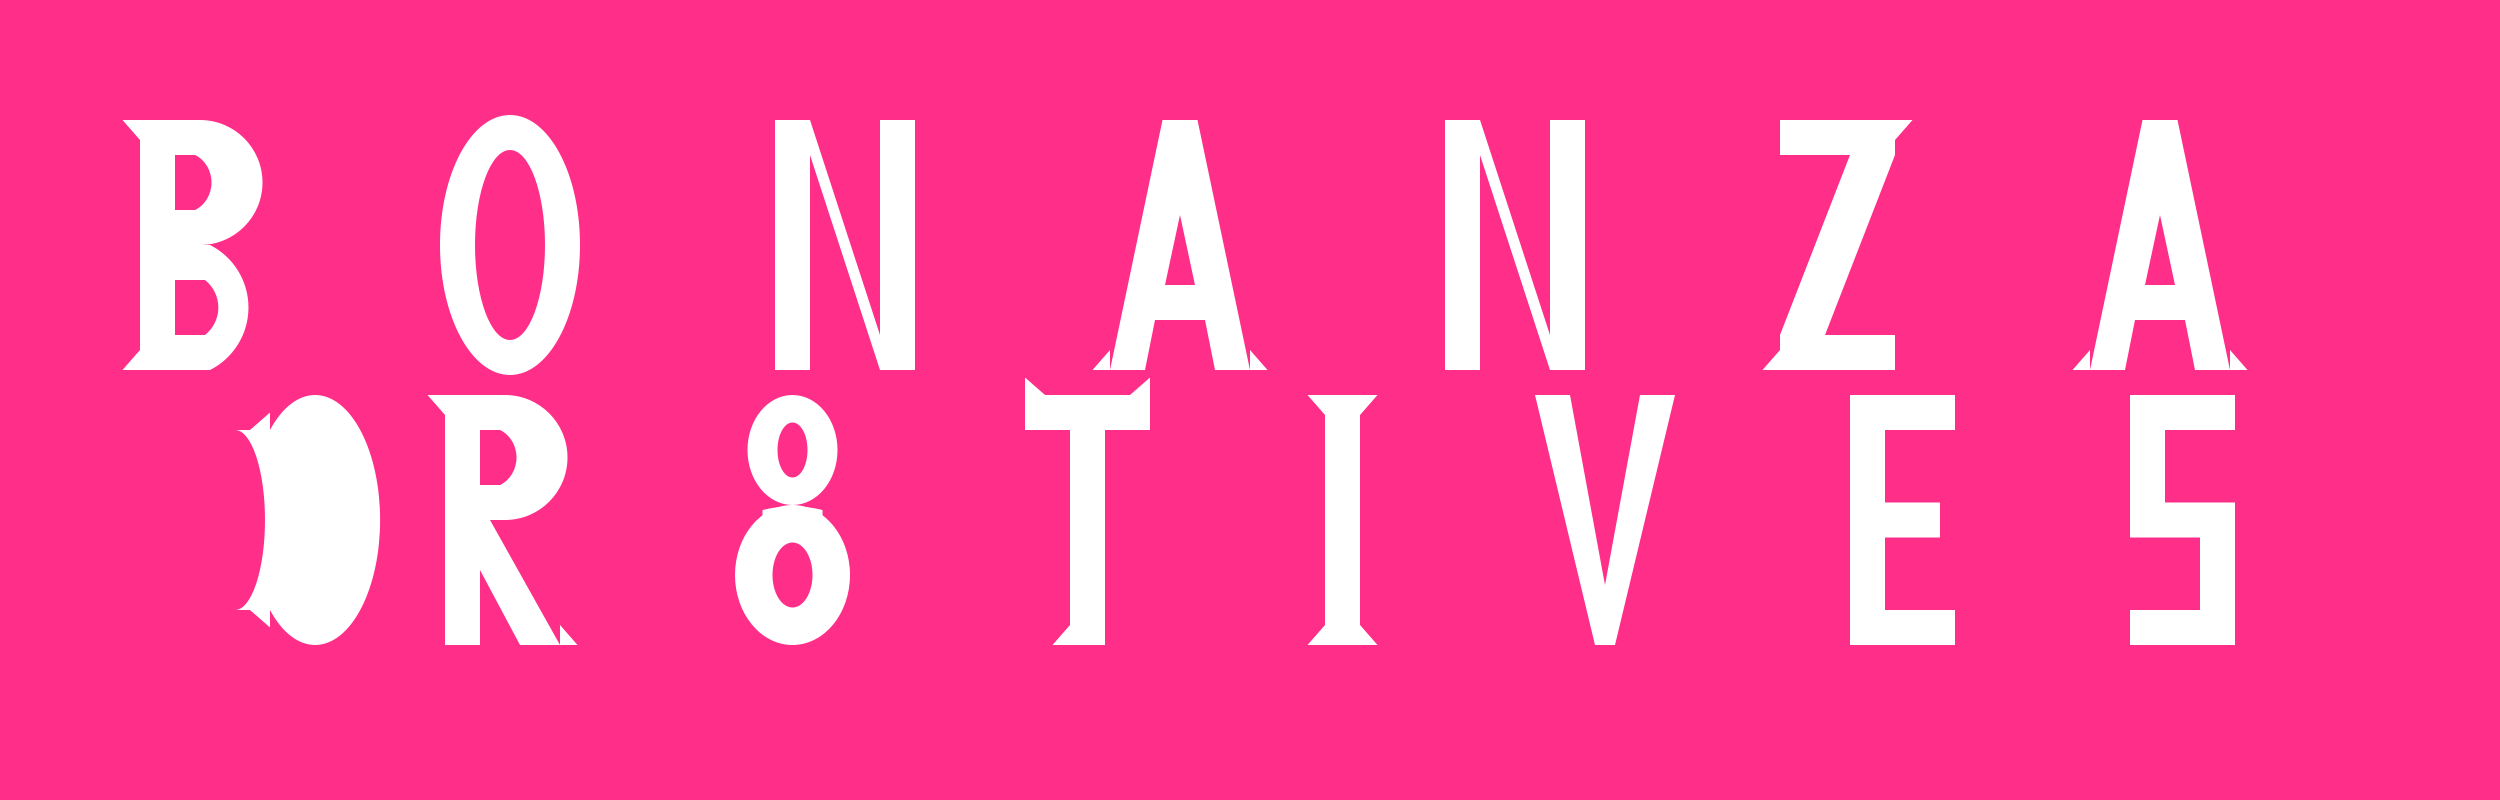
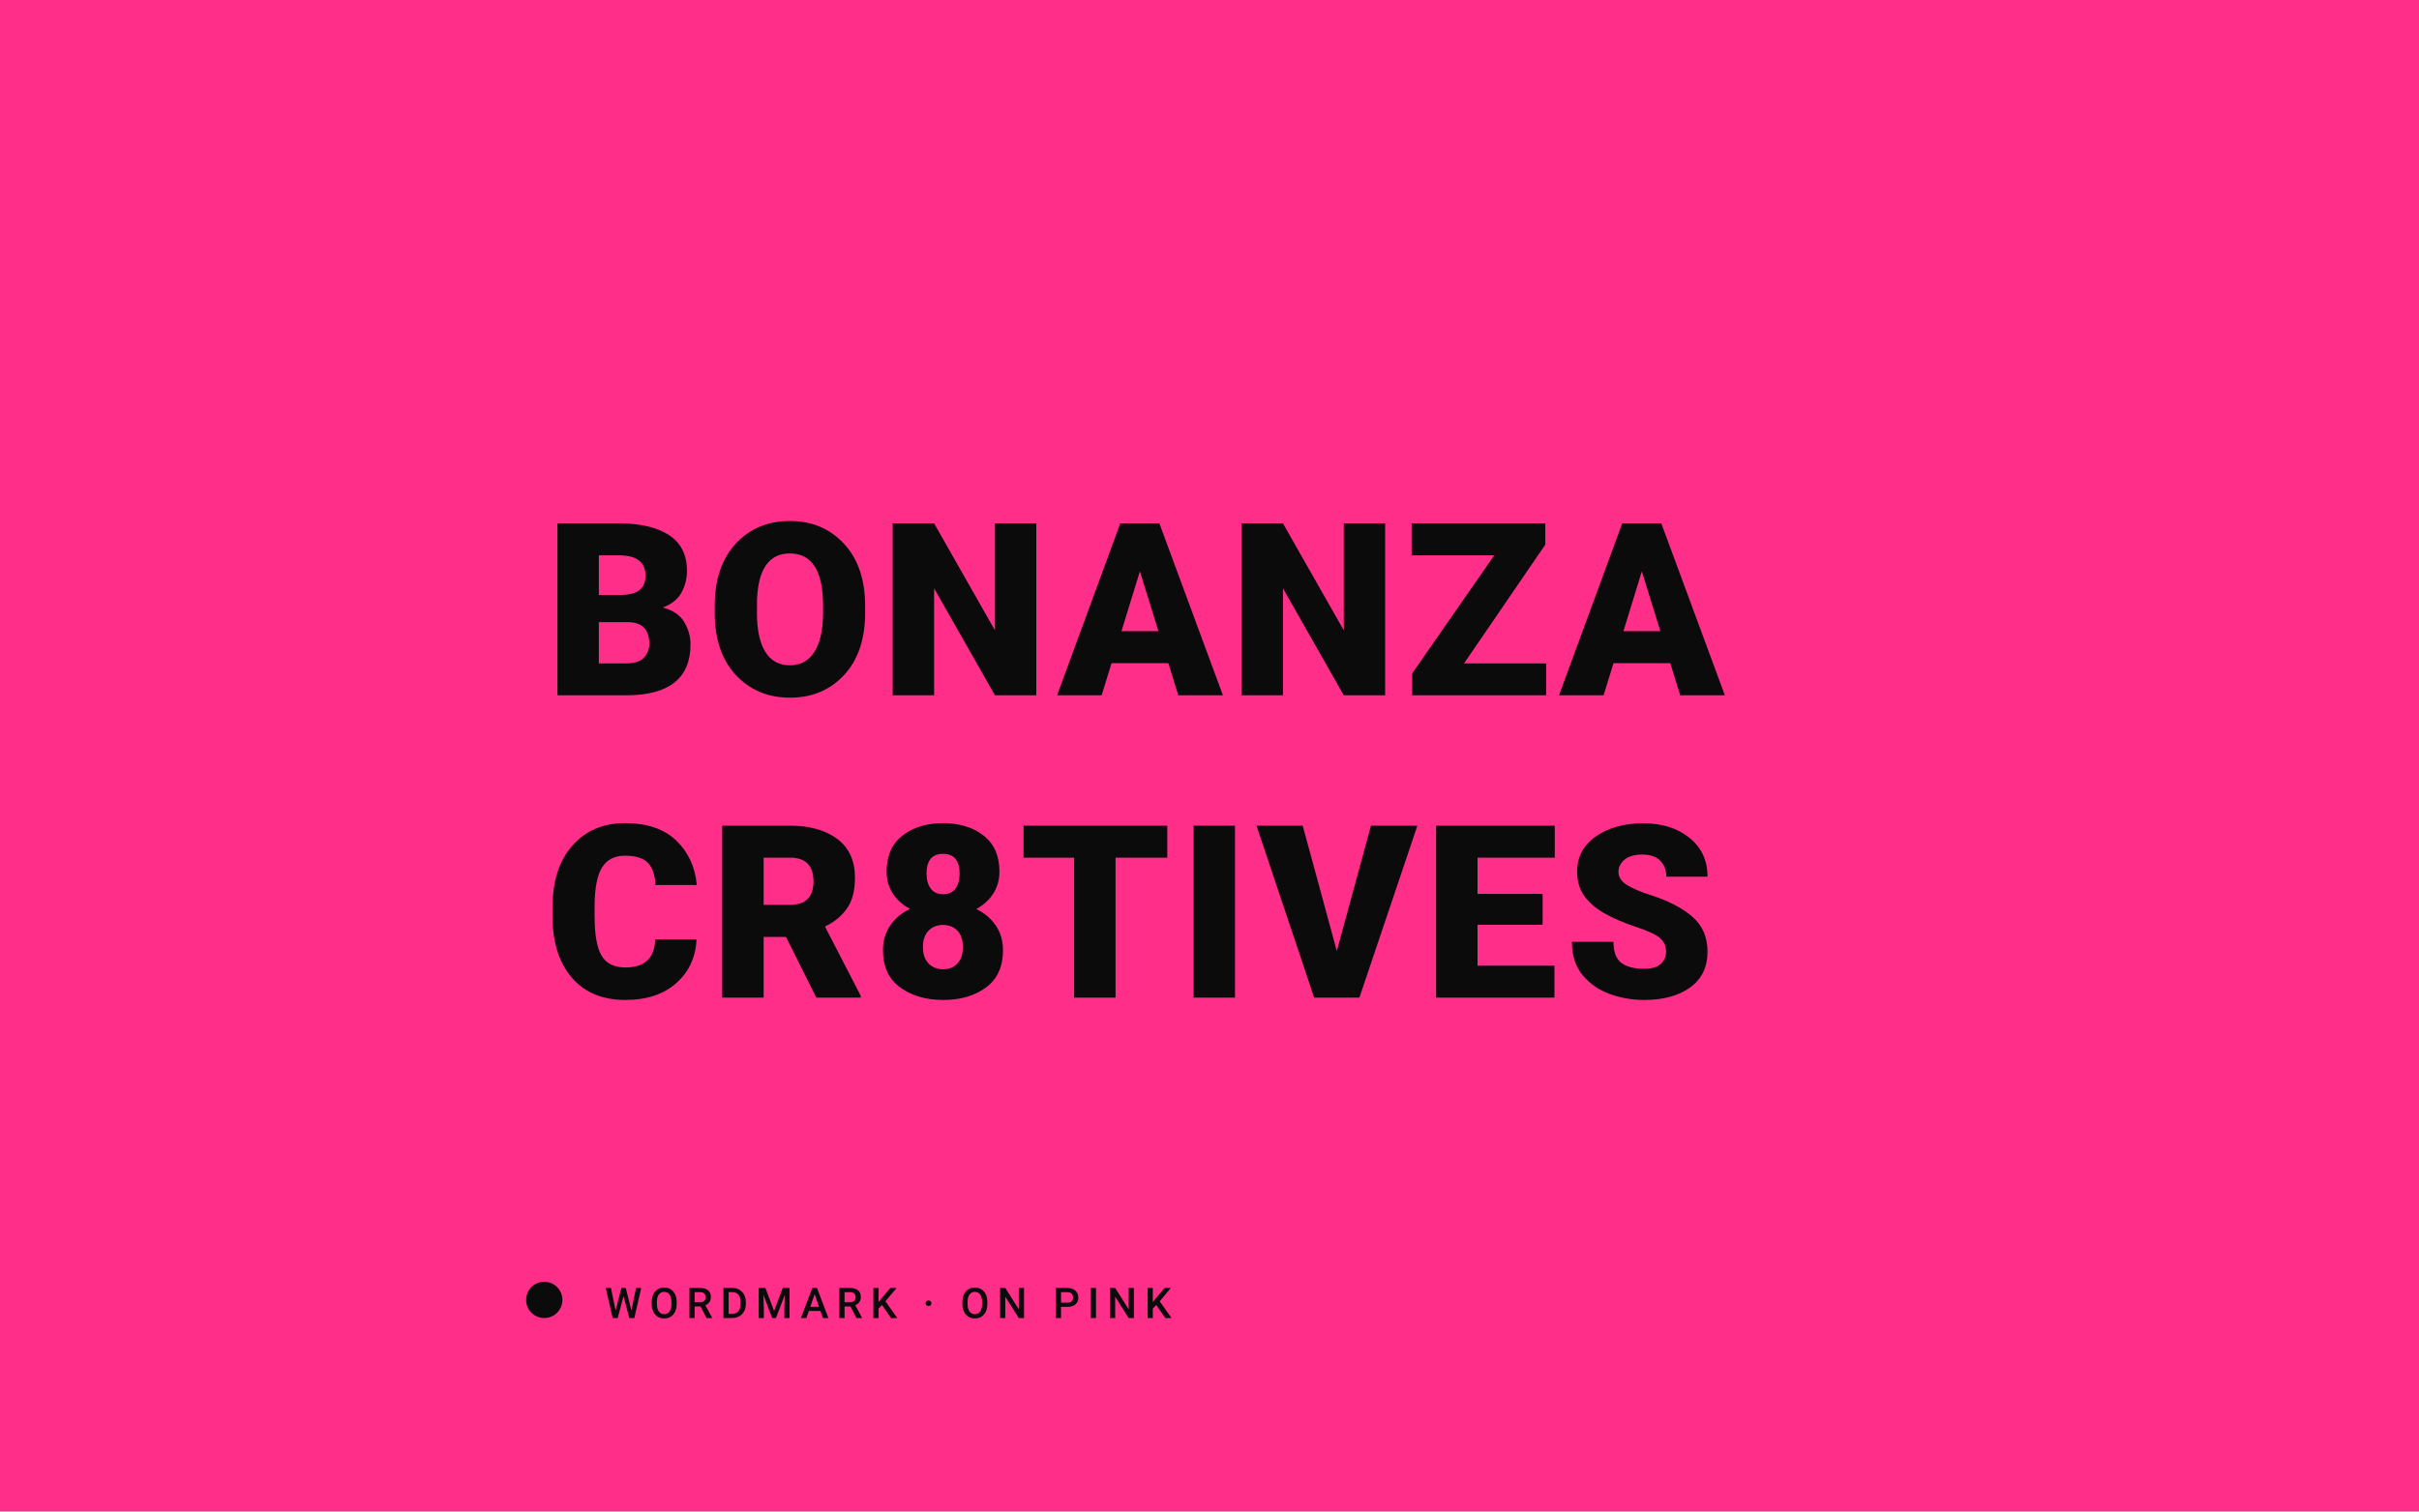
- <svg xmlns="http://www.w3.org/2000/svg" viewBox="0 0 1000 320" role="img" aria-label="Wordmark preview — white on pink">
-   <rect width="1000" height="320" fill="#FF2E88" />
-   <g transform="translate(56,48)" fill="#FFFFFF" fill-rule="evenodd">
-     <g transform="translate(0,0)">
-       <path d="M 0 0 L 24 0 A 25 25 0 0 1 24 50 L 28 50 A 28 28 0 0 1 28 100 L 0 100 Z M 14 14 L 22 14 A 11 12 0 0 1 22 36 L 14 36 Z M 14 64 L 26 64 A 14 14 0 0 1 26 86 L 14 86 Z" />
-       <path d="M 0 0 L -7 0 L 0 8 Z" />
-       <path d="M 0 100 L -7 100 L 0 92 Z" />
-     </g>
-     <g transform="translate(120,0)">
-       <path d="M 28 -2 A 28 52 0 1 0 28 102 A 28 52 0 1 0 28 -2 Z M 28 12 A 14 38 0 1 1 28 88 A 14 38 0 1 1 28 12 Z" />
-     </g>
-     <g transform="translate(254,0)">
-       <path d="M 0 0 L 14 0 L 42 86 L 42 0 L 56 0 L 56 100 L 42 100 L 14 14 L 14 100 L 0 100 Z" />
-     </g>
-     <g transform="translate(388,0)">
-       <path d="M 21 0 L 35 0 L 56 100 L 42 100 L 38 80 L 18 80 L 14 100 L 0 100 Z M 22 66 L 34 66 L 28 38 Z" />
-       <path d="M 0 100 L -7 100 L 0 92 Z" />
-       <path d="M 56 100 L 63 100 L 56 92 Z" />
-     </g>
-     <g transform="translate(522,0)">
-       <path d="M 0 0 L 14 0 L 42 86 L 42 0 L 56 0 L 56 100 L 42 100 L 14 14 L 14 100 L 0 100 Z" />
-     </g>
-     <g transform="translate(656,0)">
-       <path d="M 0 0 L 46 0 L 46 14 L 18 86 L 46 86 L 46 100 L 0 100 L 0 86 L 28 14 L 0 14 Z" />
-       <path d="M 46 0 L 53 0 L 46 8 Z" />
-       <path d="M 0 100 L -7 100 L 0 92 Z" />
-     </g>
-     <g transform="translate(780,0)">
-       <path d="M 21 0 L 35 0 L 56 100 L 42 100 L 38 80 L 18 80 L 14 100 L 0 100 Z M 22 66 L 34 66 L 28 38 Z" />
-       <path d="M 0 100 L -7 100 L 0 92 Z" />
-       <path d="M 56 100 L 63 100 L 56 92 Z" />
-     </g>
-     <g transform="translate(0,110)">
-       <path d="M 52 14 A 26 50 0 1 1 52 86 L 38 86 A 12 36 0 1 0 38 14 Z" />
-       <path d="M 52 14 L 52 7 L 44 14 Z" />
-       <path d="M 52 86 L 52 93 L 44 86 Z" />
-     </g>
-     <g transform="translate(122,110)">
-       <path d="M 0 0 L 24 0 A 25 25 0 0 1 24 50 L 18 50 L 46 100 L 30 100 L 14 70 L 14 100 L 0 100 Z M 14 14 L 22 14 A 11 12 0 0 1 22 36 L 14 36 Z" />
-       <path d="M 0 0 L -7 0 L 0 8 Z" />
-       <path d="M 46 100 L 53 100 L 46 92 Z" />
-     </g>
-     <g transform="translate(238,110)">
-       <path d="M 5 22 A 18 22 0 1 1 41 22 A 18 22 0 1 1 5 22 Z M 17 22 A 6 11 0 1 0 29 22 A 6 11 0 1 0 17 22 Z" />
-       <path d="M 0 72 A 23 28 0 1 1 46 72 A 23 28 0 1 1 0 72 Z M 15 72 A 8 13 0 1 0 31 72 A 8 13 0 1 0 15 72 Z" />
-       <path d="M 11 46 Q 23 43 35 46 L 35 50 Q 23 47 11 50 Z" />
-     </g>
-     <g transform="translate(354,110)">
-       <path d="M 0 0 L 50 0 L 50 14 L 32 14 L 32 100 L 18 100 L 18 14 L 0 14 Z" />
-       <path d="M 0 0 L 0 -7 L 8 0 Z" />
-       <path d="M 50 0 L 50 -7 L 42 0 Z" />
-       <path d="M 18 100 L 11 100 L 18 92 Z" />
-     </g>
-     <g transform="translate(474,110)">
-       <path d="M -7 0 L 21 0 L 14 8 L 14 92 L 21 100 L -7 100 L 0 92 L 0 8 Z" />
-     </g>
-     <g transform="translate(558,110)">
-       <path d="M 0 0 L 14 0 L 28 76 L 42 0 L 56 0 L 32 100 L 24 100 Z" />
-     </g>
-     <g transform="translate(684,110)">
-       <path d="M 0 0 L 42 0 L 42 14 L 14 14 L 14 43 L 36 43 L 36 57 L 14 57 L 14 86 L 42 86 L 42 100 L 0 100 Z" />
-     </g>
-     <g transform="translate(796,110)">
-       <path d="M 0 0 L 42 0 L 42 14 L 14 14 L 14 43 L 42 43 L 42 100 L 0 100 L 0 86 L 28 86 L 28 57 L 0 57 Z" />
-     </g>
+ <svg xmlns="http://www.w3.org/2000/svg" viewBox="0 0 800 500" role="img" aria-label="Bonanza Cr8tives wordmark on pink">
+   <rect width="800" height="500" fill="#FF2E88" />
+   <g transform="translate(180, 180)" fill="#0B0B0B">
+     <text x="0" y="50" font-family="Satoshi, system-ui, -apple-system, 'Segoe UI', Roboto, sans-serif" font-weight="900" font-size="80" letter-spacing="2">BONANZA</text>
+     <text x="0" y="150" font-family="Satoshi, system-ui, -apple-system, 'Segoe UI', Roboto, sans-serif" font-weight="900" font-size="80" letter-spacing="2">CR8TIVES</text>
  </g>
+   <circle cx="180" cy="430" r="6" fill="#0B0B0B" />
+   <text x="200" y="436" font-family="Satoshi, system-ui, -apple-system, 'Segoe UI', Roboto, sans-serif" font-weight="500" font-size="14" letter-spacing="2.5" fill="#0B0B0B">WORDMARK · ON PINK</text>
</svg>
